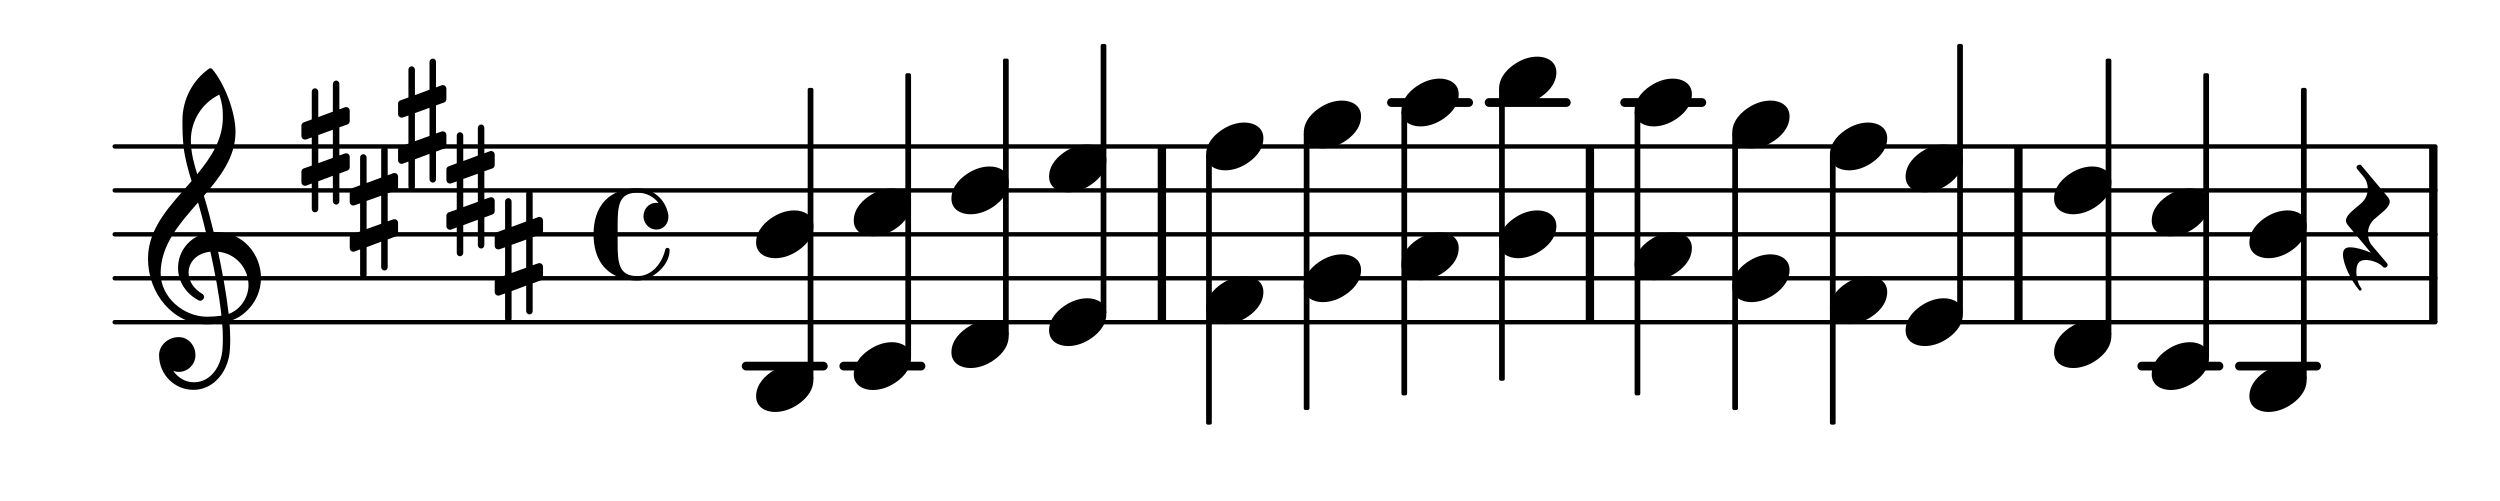
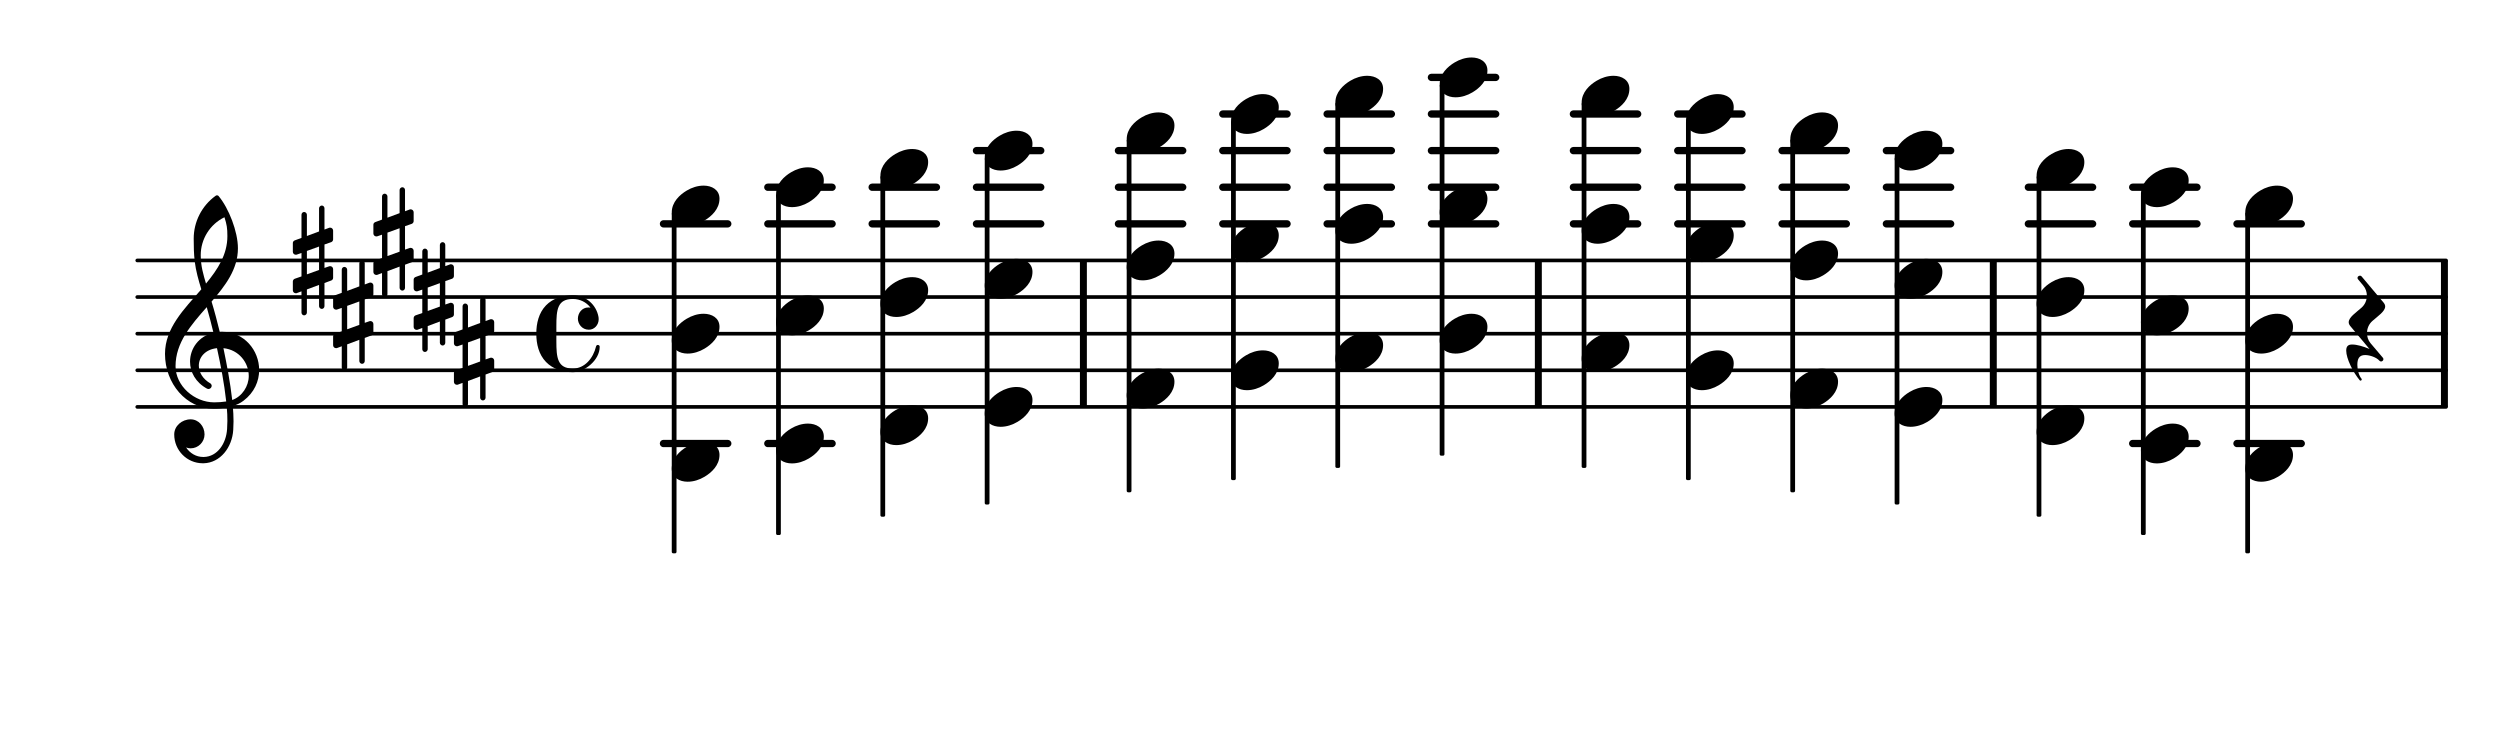
- <svg xmlns="http://www.w3.org/2000/svg" xmlns:xlink="http://www.w3.org/1999/xlink" version="1.2" width="100.00mm" height="20.00mm" viewBox="0 0 56.906 11.381">
+ <svg xmlns="http://www.w3.org/2000/svg" xmlns:xlink="http://www.w3.org/1999/xlink" version="1.2" width="120.00mm" height="35.00mm" viewBox="0 0 68.287 19.917">
  <style text="style/css">

tspan { white-space: pre; }

</style>
-   <text transform="translate(0, -0)" font-family="serif" font-size="2.2" text-anchor="start" fill="currentColor">
+   <text transform="translate(0, 0.5691)" font-family="serif" font-size="2.2" text-anchor="start" fill="currentColor">
    <tspan />
  </text>
-   <line transform="translate(2.5607, 7.3333)" stroke-linejoin="round" stroke-linecap="round" stroke-width="0.1" stroke="currentColor" x1="0.05" y1="-0" x2="52.872" y2="-0" />
-   <line transform="translate(2.5607, 6.3333)" stroke-linejoin="round" stroke-linecap="round" stroke-width="0.1" stroke="currentColor" x1="0.05" y1="-0" x2="52.872" y2="-0" />
-   <line transform="translate(2.5607, 5.3333)" stroke-linejoin="round" stroke-linecap="round" stroke-width="0.1" stroke="currentColor" x1="0.05" y1="-0" x2="52.872" y2="-0" />
-   <line transform="translate(2.5607, 4.3333)" stroke-linejoin="round" stroke-linecap="round" stroke-width="0.1" stroke="currentColor" x1="0.05" y1="-0" x2="52.872" y2="-0" />
-   <line transform="translate(2.5607, 3.3333)" stroke-linejoin="round" stroke-linecap="round" stroke-width="0.1" stroke="currentColor" x1="0.05" y1="-0" x2="52.872" y2="-0" />
-   <rect transform="translate(-1.4226, 8.3333)" x="52.298" y="-0.1" width="1.956" height="0.2" ry="0.1" fill="currentColor" />
-   <rect transform="translate(-1.4226, 8.3333)" x="50.075" y="-0.1" width="1.956" height="0.2" ry="0.1" fill="currentColor" />
-   <rect transform="translate(-1.4226, 2.3333)" x="38.304" y="-0.1" width="1.956" height="0.2" ry="0.1" fill="currentColor" />
-   <rect transform="translate(-1.4226, 2.3333)" x="35.219" y="-0.1" width="1.956" height="0.2" ry="0.1" fill="currentColor" />
-   <rect transform="translate(-1.4226, 2.3333)" x="32.996" y="-0.1" width="1.956" height="0.2" ry="0.1" fill="currentColor" />
-   <rect transform="translate(-1.4226, 8.3333)" x="20.53" y="-0.1" width="1.956" height="0.2" ry="0.1" fill="currentColor" />
-   <rect transform="translate(-1.4226, 8.3333)" x="18.307" y="-0.1" width="1.956" height="0.2" ry="0.1" fill="currentColor" />
-   <rect transform="translate(55.2929, 5.3333)" x="0" y="-2" width="0.19" height="4" ry="0" fill="currentColor" />
-   <rect transform="translate(45.8491, 5.3333)" x="0" y="-2" width="0.19" height="4" ry="0" fill="currentColor" />
-   <rect transform="translate(36.0954, 5.3333)" x="0" y="-2" width="0.19" height="4" ry="0" fill="currentColor" />
-   <rect transform="translate(26.3524, 5.3333)" x="0" y="-2" width="0.19" height="4" ry="0" fill="currentColor" />
-   <a style="color:inherit;" xlink:href="textedit:///tmp/temp.ly:19:106:107">
-     <path transform="translate(51.2013, 8.8333) scale(0.004, -0.004)" d="M218 136c55 0 108 -28 108 -89c0 -71 -55 -121 -102 -149c-35 -21 -75 -34 -116 -34c-55 0 -108 28 -108 89c0 71 55 121 102 149c35 21 75 34 116 34z" fill="currentColor" />
-   </a>
-   <a style="color:inherit;" xlink:href="textedit:///tmp/temp.ly:19:108:109">
-     <path transform="translate(51.2013, 5.3333) scale(0.004, -0.004)" d="M218 136c55 0 108 -28 108 -89c0 -71 -55 -121 -102 -149c-35 -21 -75 -34 -116 -34c-55 0 -108 28 -108 89c0 71 55 121 102 149c35 21 75 34 116 34z" fill="currentColor" />
-   </a>
-   <rect transform="translate(52.4405, 5.3333)" x="-0.065" y="-3.333" width="0.13" height="6.647" ry="0.04" fill="currentColor" />
+   <line transform="translate(3.6989, 11.1141)" stroke-linejoin="round" stroke-linecap="round" stroke-width="0.1" stroke="currentColor" x1="0.05" y1="-0" x2="63.115" y2="-0" />
+   <line transform="translate(3.6989, 10.1141)" stroke-linejoin="round" stroke-linecap="round" stroke-width="0.1" stroke="currentColor" x1="0.05" y1="-0" x2="63.115" y2="-0" />
+   <line transform="translate(3.6989, 9.1141)" stroke-linejoin="round" stroke-linecap="round" stroke-width="0.1" stroke="currentColor" x1="0.05" y1="-0" x2="63.115" y2="-0" />
+   <line transform="translate(3.6989, 8.1141)" stroke-linejoin="round" stroke-linecap="round" stroke-width="0.1" stroke="currentColor" x1="0.05" y1="-0" x2="63.115" y2="-0" />
+   <line transform="translate(3.6989, 7.1141)" stroke-linejoin="round" stroke-linecap="round" stroke-width="0.1" stroke="currentColor" x1="0.05" y1="-0" x2="63.115" y2="-0" />
+   <rect transform="translate(54.3513, 9.1141)" x="0" y="-2" width="0.19" height="4" ry="0" fill="currentColor" />
+   <rect transform="translate(66.674, 9.1141)" x="0" y="-2" width="0.19" height="4" ry="0" fill="currentColor" />
+   <rect transform="translate(41.9245, 9.1141)" x="0" y="-2" width="0.19" height="4" ry="0" fill="currentColor" />
+   <rect transform="translate(29.4976, 9.1141)" x="0" y="-2" width="0.19" height="4" ry="0" fill="currentColor" />
+   <rect transform="translate(-1.4226, 6.1141)" x="62.425" y="-0.1" width="1.956" height="0.2" ry="0.1" fill="currentColor" />
+   <rect transform="translate(-1.4226, 12.1141)" x="62.425" y="-0.1" width="1.956" height="0.2" ry="0.1" fill="currentColor" />
+   <rect transform="translate(-1.4226, 5.1141)" x="59.576" y="-0.1" width="1.956" height="0.2" ry="0.1" fill="currentColor" />
+   <rect transform="translate(-1.4226, 6.1141)" x="59.576" y="-0.1" width="1.956" height="0.2" ry="0.1" fill="currentColor" />
+   <rect transform="translate(-1.4226, 12.1141)" x="59.576" y="-0.1" width="1.956" height="0.2" ry="0.1" fill="currentColor" />
+   <rect transform="translate(-1.4226, 5.1141)" x="56.726" y="-0.1" width="1.956" height="0.2" ry="0.1" fill="currentColor" />
+   <rect transform="translate(-1.4226, 6.1141)" x="56.726" y="-0.1" width="1.956" height="0.2" ry="0.1" fill="currentColor" />
+   <rect transform="translate(-1.4226, 4.1141)" x="52.848" y="-0.1" width="1.956" height="0.2" ry="0.1" fill="currentColor" />
+   <rect transform="translate(-1.4226, 5.1141)" x="52.848" y="-0.1" width="1.956" height="0.2" ry="0.1" fill="currentColor" />
+   <rect transform="translate(-1.4226, 6.1141)" x="52.848" y="-0.1" width="1.956" height="0.2" ry="0.1" fill="currentColor" />
+   <rect transform="translate(-1.4226, 4.1141)" x="49.999" y="-0.1" width="1.956" height="0.2" ry="0.1" fill="currentColor" />
+   <rect transform="translate(-1.4226, 5.1141)" x="49.999" y="-0.1" width="1.956" height="0.2" ry="0.1" fill="currentColor" />
+   <rect transform="translate(-1.4226, 6.1141)" x="49.999" y="-0.1" width="1.956" height="0.2" ry="0.1" fill="currentColor" />
+   <rect transform="translate(-1.4226, 3.1141)" x="47.149" y="-0.1" width="1.956" height="0.2" ry="0.1" fill="currentColor" />
+   <rect transform="translate(-1.4226, 4.1141)" x="47.149" y="-0.1" width="1.956" height="0.2" ry="0.1" fill="currentColor" />
+   <rect transform="translate(-1.4226, 5.1141)" x="47.149" y="-0.1" width="1.956" height="0.2" ry="0.1" fill="currentColor" />
+   <rect transform="translate(-1.4226, 6.1141)" x="47.149" y="-0.1" width="1.956" height="0.2" ry="0.1" fill="currentColor" />
+   <rect transform="translate(-1.4226, 3.1141)" x="44.299" y="-0.1" width="1.956" height="0.2" ry="0.1" fill="currentColor" />
+   <rect transform="translate(-1.4226, 4.1141)" x="44.299" y="-0.1" width="1.956" height="0.2" ry="0.1" fill="currentColor" />
+   <rect transform="translate(-1.4226, 5.1141)" x="44.299" y="-0.1" width="1.956" height="0.2" ry="0.1" fill="currentColor" />
+   <rect transform="translate(-1.4226, 6.1141)" x="44.299" y="-0.1" width="1.956" height="0.2" ry="0.1" fill="currentColor" />
+   <rect transform="translate(-1.4226, 2.1141)" x="40.421" y="-0.1" width="1.956" height="0.2" ry="0.1" fill="currentColor" />
+   <rect transform="translate(-1.4226, 3.1141)" x="40.421" y="-0.1" width="1.956" height="0.2" ry="0.1" fill="currentColor" />
+   <rect transform="translate(-1.4226, 4.1141)" x="40.421" y="-0.1" width="1.956" height="0.2" ry="0.1" fill="currentColor" />
+   <rect transform="translate(-1.4226, 5.1141)" x="40.421" y="-0.1" width="1.956" height="0.2" ry="0.1" fill="currentColor" />
+   <rect transform="translate(-1.4226, 6.1141)" x="40.421" y="-0.1" width="1.956" height="0.2" ry="0.1" fill="currentColor" />
+   <rect transform="translate(-1.4226, 3.1141)" x="37.572" y="-0.1" width="1.956" height="0.2" ry="0.1" fill="currentColor" />
+   <rect transform="translate(-1.4226, 4.1141)" x="37.572" y="-0.1" width="1.956" height="0.2" ry="0.1" fill="currentColor" />
+   <rect transform="translate(-1.4226, 5.1141)" x="37.572" y="-0.1" width="1.956" height="0.2" ry="0.1" fill="currentColor" />
+   <rect transform="translate(-1.4226, 6.1141)" x="37.572" y="-0.1" width="1.956" height="0.2" ry="0.1" fill="currentColor" />
+   <rect transform="translate(-1.4226, 3.1141)" x="34.722" y="-0.1" width="1.956" height="0.2" ry="0.1" fill="currentColor" />
+   <rect transform="translate(-1.4226, 4.1141)" x="34.722" y="-0.1" width="1.956" height="0.2" ry="0.1" fill="currentColor" />
+   <rect transform="translate(-1.4226, 5.1141)" x="34.722" y="-0.1" width="1.956" height="0.2" ry="0.1" fill="currentColor" />
+   <rect transform="translate(-1.4226, 6.1141)" x="34.722" y="-0.1" width="1.956" height="0.2" ry="0.1" fill="currentColor" />
+   <rect transform="translate(-1.4226, 4.1141)" x="31.872" y="-0.1" width="1.956" height="0.2" ry="0.1" fill="currentColor" />
+   <rect transform="translate(-1.4226, 5.1141)" x="31.872" y="-0.1" width="1.956" height="0.2" ry="0.1" fill="currentColor" />
+   <rect transform="translate(-1.4226, 6.1141)" x="31.872" y="-0.1" width="1.956" height="0.2" ry="0.1" fill="currentColor" />
+   <rect transform="translate(-1.4226, 4.1141)" x="27.994" y="-0.1" width="1.956" height="0.2" ry="0.1" fill="currentColor" />
+   <rect transform="translate(-1.4226, 5.1141)" x="27.994" y="-0.1" width="1.956" height="0.2" ry="0.1" fill="currentColor" />
+   <rect transform="translate(-1.4226, 6.1141)" x="27.994" y="-0.1" width="1.956" height="0.2" ry="0.1" fill="currentColor" />
+   <rect transform="translate(-1.4226, 5.1141)" x="25.145" y="-0.1" width="1.956" height="0.2" ry="0.1" fill="currentColor" />
+   <rect transform="translate(-1.4226, 6.1141)" x="25.145" y="-0.1" width="1.956" height="0.2" ry="0.1" fill="currentColor" />
+   <rect transform="translate(-1.4226, 5.1141)" x="22.295" y="-0.1" width="1.956" height="0.2" ry="0.1" fill="currentColor" />
+   <rect transform="translate(-1.4226, 6.1141)" x="22.295" y="-0.1" width="1.956" height="0.2" ry="0.1" fill="currentColor" />
+   <rect transform="translate(-1.4226, 12.1141)" x="22.295" y="-0.1" width="1.956" height="0.2" ry="0.1" fill="currentColor" />
+   <rect transform="translate(-1.4226, 6.1141)" x="19.445" y="-0.1" width="1.956" height="0.2" ry="0.1" fill="currentColor" />
+   <rect transform="translate(-1.4226, 12.1141)" x="19.445" y="-0.1" width="1.956" height="0.2" ry="0.1" fill="currentColor" />
+   <a style="color:inherit;" xlink:href="textedit:///tmp/temp.ly:19:157:158">
+     <path transform="translate(64.1785, 9.1141) scale(0.004, -0.004)" d="M-23 -116c0 28 11 42 40 42c33 0 78 -13 119 -31l-132 158c-7 9 -10 17 -10 25c0 34 50 66 87 99c25 22 37 52 37 83c0 24 -8 49 -25 69l-35 42c-3 3 -4 7 -4 10c0 9 9 15 17 15c4 0 8 -1 11 -5l151 -180c7 -9 10 -17 10 -25c0 -34 -50 -66 -87 -99 c-25 -22 -37 -52 -37 -83c0 -24 7 -49 24 -69l84 -99c3 -3 4 -7 4 -10c0 -9 -8 -16 -16 -16c-4 0 -9 2 -12 6c-18 21 -63 38 -97 38c-41 0 -53 -26 -53 -67c0 -35 11 -74 28 -94c7 -8 -5 -19 -12 -11c-45 54 -92 148 -92 202z" fill="currentColor" />
+   </a>
+   <a style="color:inherit;" xlink:href="textedit:///tmp/temp.ly:19:17:18">
+     <path transform="translate(21.1986, 12.1141) scale(0.004, -0.004)" d="M218 136c55 0 108 -28 108 -89c0 -71 -55 -121 -102 -149c-35 -21 -75 -34 -116 -34c-55 0 -108 28 -108 89c0 71 55 121 102 149c35 21 75 34 116 34z" fill="currentColor" />
+   </a>
+   <a style="color:inherit;" xlink:href="textedit:///tmp/temp.ly:19:19:20">
+     <path transform="translate(21.1986, 8.6141) scale(0.004, -0.004)" d="M218 136c55 0 108 -28 108 -89c0 -71 -55 -121 -102 -149c-35 -21 -75 -34 -116 -34c-55 0 -108 28 -108 89c0 71 55 121 102 149c35 21 75 34 116 34z" fill="currentColor" />
+   </a>
+   <a style="color:inherit;" xlink:href="textedit:///tmp/temp.ly:19:22:23">
+     <path transform="translate(21.1986, 5.1141) scale(0.004, -0.004)" d="M218 136c55 0 108 -28 108 -89c0 -71 -55 -121 -102 -149c-35 -21 -75 -34 -116 -34c-55 0 -108 28 -108 89c0 71 55 121 102 149c35 21 75 34 116 34z" fill="currentColor" />
+   </a>
+   <rect transform="translate(21.2636, 9.1141)" x="-0.065" y="-3.814" width="0.13" height="9.314" ry="0.04" fill="currentColor" />
+   <a style="color:inherit;" xlink:href="textedit:///tmp/temp.ly:19:140:141">
+     <path transform="translate(58.4791, 8.6141) scale(0.004, -0.004)" d="M218 136c55 0 108 -28 108 -89c0 -71 -55 -121 -102 -149c-35 -21 -75 -34 -116 -34c-55 0 -108 28 -108 89c0 71 55 121 102 149c35 21 75 34 116 34z" fill="currentColor" />
+   </a>
+   <rect transform="translate(36.5401, 9.1141)" x="-0.065" y="-6.314" width="0.13" height="9.981" ry="0.04" fill="currentColor" />
+   <a style="color:inherit;" xlink:href="textedit:///tmp/temp.ly:19:138:139">
+     <path transform="translate(58.4791, 12.1141) scale(0.004, -0.004)" d="M218 136c55 0 108 -28 108 -89c0 -71 -55 -121 -102 -149c-35 -21 -75 -34 -116 -34c-55 0 -108 28 -108 89c0 71 55 121 102 149c35 21 75 34 116 34z" fill="currentColor" />
+   </a>
+   <a style="color:inherit;" xlink:href="textedit:///tmp/temp.ly:19:143:144">
+     <path transform="translate(58.4791, 5.1141) scale(0.004, -0.004)" d="M218 136c55 0 108 -28 108 -89c0 -71 -55 -121 -102 -149c-35 -21 -75 -34 -116 -34c-55 0 -108 28 -108 89c0 71 55 121 102 149c35 21 75 34 116 34z" fill="currentColor" />
+   </a>
+   <rect transform="translate(58.5441, 9.1141)" x="-0.065" y="-3.814" width="0.13" height="9.314" ry="0.04" fill="currentColor" />
+   <a style="color:inherit;" xlink:href="textedit:///tmp/temp.ly:19:148:149">
+     <path transform="translate(61.3288, 12.6141) scale(0.004, -0.004)" d="M218 136c55 0 108 -28 108 -89c0 -71 -55 -121 -102 -149c-35 -21 -75 -34 -116 -34c-55 0 -108 28 -108 89c0 71 55 121 102 149c35 21 75 34 116 34z" fill="currentColor" />
+   </a>
+   <a style="color:inherit;" xlink:href="textedit:///tmp/temp.ly:19:150:151">
+     <path transform="translate(61.3288, 9.1141) scale(0.004, -0.004)" d="M218 136c55 0 108 -28 108 -89c0 -71 -55 -121 -102 -149c-35 -21 -75 -34 -116 -34c-55 0 -108 28 -108 89c0 71 55 121 102 149c35 21 75 34 116 34z" fill="currentColor" />
+   </a>
+   <a style="color:inherit;" xlink:href="textedit:///tmp/temp.ly:19:153:154">
+     <path transform="translate(61.3288, 5.6141) scale(0.004, -0.004)" d="M218 136c55 0 108 -28 108 -89c0 -71 -55 -121 -102 -149c-35 -21 -75 -34 -116 -34c-55 0 -108 28 -108 89c0 71 55 121 102 149c35 21 75 34 116 34z" fill="currentColor" />
+   </a>
+   <rect transform="translate(61.3938, 9.1141)" x="-0.065" y="-3.314" width="0.13" height="9.314" ry="0.04" fill="currentColor" />
+   <rect transform="translate(30.8407, 9.1141)" x="-0.065" y="-5.314" width="0.13" height="9.647" ry="0.04" fill="currentColor" />
+   <a style="color:inherit;" xlink:href="textedit:///tmp/temp.ly:19:69:70">
+     <path transform="translate(36.4751, 6.1141) scale(0.004, -0.004)" d="M218 136c55 0 108 -28 108 -89c0 -71 -55 -121 -102 -149c-35 -21 -75 -34 -116 -34c-55 0 -108 28 -108 89c0 71 55 121 102 149c35 21 75 34 116 34z" fill="currentColor" />
+   </a>
+   <a style="color:inherit;" xlink:href="textedit:///tmp/temp.ly:19:57:58">
+     <path transform="translate(33.6254, 10.1141) scale(0.004, -0.004)" d="M218 136c55 0 108 -28 108 -89c0 -71 -55 -121 -102 -149c-35 -21 -75 -34 -116 -34c-55 0 -108 28 -108 89c0 71 55 121 102 149c35 21 75 34 116 34z" fill="currentColor" />
+   </a>
+   <a style="color:inherit;" xlink:href="textedit:///tmp/temp.ly:19:59:60">
+     <path transform="translate(33.6254, 6.6141) scale(0.004, -0.004)" d="M218 136c55 0 108 -28 108 -89c0 -71 -55 -121 -102 -149c-35 -21 -75 -34 -116 -34c-55 0 -108 28 -108 89c0 71 55 121 102 149c35 21 75 34 116 34z" fill="currentColor" />
+   </a>
+   <a style="color:inherit;" xlink:href="textedit:///tmp/temp.ly:19:62:63">
+     <path transform="translate(33.6254, 3.1141) scale(0.004, -0.004)" d="M218 136c55 0 108 -28 108 -89c0 -71 -55 -121 -102 -149c-35 -21 -75 -34 -116 -34c-55 0 -108 28 -108 89c0 71 55 121 102 149c35 21 75 34 116 34z" fill="currentColor" />
+   </a>
+   <rect transform="translate(33.6904, 9.1141)" x="-0.065" y="-5.814" width="0.13" height="9.814" ry="0.04" fill="currentColor" />
+   <a style="color:inherit;" xlink:href="textedit:///tmp/temp.ly:19:37:38">
+     <path transform="translate(26.8979, 11.1141) scale(0.004, -0.004)" d="M218 136c55 0 108 -28 108 -89c0 -71 -55 -121 -102 -149c-35 -21 -75 -34 -116 -34c-55 0 -108 28 -108 89c0 71 55 121 102 149c35 21 75 34 116 34z" fill="currentColor" />
+   </a>
+   <a style="color:inherit;" xlink:href="textedit:///tmp/temp.ly:19:72:73">
+     <path transform="translate(36.4751, 2.6141) scale(0.004, -0.004)" d="M218 136c55 0 108 -28 108 -89c0 -71 -55 -121 -102 -149c-35 -21 -75 -34 -116 -34c-55 0 -108 28 -108 89c0 71 55 121 102 149c35 21 75 34 116 34z" fill="currentColor" />
+   </a>
+   <a style="color:inherit;" xlink:href="textedit:///tmp/temp.ly:19:27:28">
+     <path transform="translate(24.0482, 11.6141) scale(0.004, -0.004)" d="M218 136c55 0 108 -28 108 -89c0 -71 -55 -121 -102 -149c-35 -21 -75 -34 -116 -34c-55 0 -108 28 -108 89c0 71 55 121 102 149c35 21 75 34 116 34z" fill="currentColor" />
+   </a>
+   <a style="color:inherit;" xlink:href="textedit:///tmp/temp.ly:19:29:30">
+     <path transform="translate(24.0482, 8.1141) scale(0.004, -0.004)" d="M218 136c55 0 108 -28 108 -89c0 -71 -55 -121 -102 -149c-35 -21 -75 -34 -116 -34c-55 0 -108 28 -108 89c0 71 55 121 102 149c35 21 75 34 116 34z" fill="currentColor" />
+   </a>
+   <a style="color:inherit;" xlink:href="textedit:///tmp/temp.ly:19:32:33">
+     <path transform="translate(24.0482, 4.6141) scale(0.004, -0.004)" d="M218 136c55 0 108 -28 108 -89c0 -71 -55 -121 -102 -149c-35 -21 -75 -34 -116 -34c-55 0 -108 28 -108 89c0 71 55 121 102 149c35 21 75 34 116 34z" fill="currentColor" />
+   </a>
+   <rect transform="translate(24.1132, 9.1141)" x="-0.065" y="-4.314" width="0.13" height="9.314" ry="0.04" fill="currentColor" />
+   <a style="color:inherit;" xlink:href="textedit:///tmp/temp.ly:19:67:68">
+     <path transform="translate(36.4751, 9.6141) scale(0.004, -0.004)" d="M218 136c55 0 108 -28 108 -89c0 -71 -55 -121 -102 -149c-35 -21 -75 -34 -116 -34c-55 0 -108 28 -108 89c0 71 55 121 102 149c35 21 75 34 116 34z" fill="currentColor" />
+   </a>
+   <a style="color:inherit;" xlink:href="textedit:///tmp/temp.ly:19:39:40">
+     <path transform="translate(26.8979, 7.6141) scale(0.004, -0.004)" d="M218 136c55 0 108 -28 108 -89c0 -71 -55 -121 -102 -149c-35 -21 -75 -34 -116 -34c-55 0 -108 28 -108 89c0 71 55 121 102 149c35 21 75 34 116 34z" fill="currentColor" />
+   </a>
+   <a style="color:inherit;" xlink:href="textedit:///tmp/temp.ly:19:42:43">
+     <path transform="translate(26.8979, 4.1141) scale(0.004, -0.004)" d="M218 136c55 0 108 -28 108 -89c0 -71 -55 -121 -102 -149c-35 -21 -75 -34 -116 -34c-55 0 -108 28 -108 89c0 71 55 121 102 149c35 21 75 34 116 34z" fill="currentColor" />
+   </a>
+   <rect transform="translate(26.9629, 9.1141)" x="-0.065" y="-4.814" width="0.13" height="9.481" ry="0.04" fill="currentColor" />
+   <a style="color:inherit;" xlink:href="textedit:///tmp/temp.ly:19:47:48">
+     <path transform="translate(30.7757, 10.6141) scale(0.004, -0.004)" d="M218 136c55 0 108 -28 108 -89c0 -71 -55 -121 -102 -149c-35 -21 -75 -34 -116 -34c-55 0 -108 28 -108 89c0 71 55 121 102 149c35 21 75 34 116 34z" fill="currentColor" />
+   </a>
+   <a style="color:inherit;" xlink:href="textedit:///tmp/temp.ly:19:49:50">
+     <path transform="translate(30.7757, 7.1141) scale(0.004, -0.004)" d="M218 136c55 0 108 -28 108 -89c0 -71 -55 -121 -102 -149c-35 -21 -75 -34 -116 -34c-55 0 -108 28 -108 89c0 71 55 121 102 149c35 21 75 34 116 34z" fill="currentColor" />
+   </a>
+   <a style="color:inherit;" xlink:href="textedit:///tmp/temp.ly:19:52:53">
+     <path transform="translate(30.7757, 3.6141) scale(0.004, -0.004)" d="M218 136c55 0 108 -28 108 -89c0 -71 -55 -121 -102 -149c-35 -21 -75 -34 -116 -34c-55 0 -108 28 -108 89c0 71 55 121 102 149c35 21 75 34 116 34z" fill="currentColor" />
+   </a>
+   <a style="color:inherit;" xlink:href="textedit:///tmp/temp.ly:19:89:90">
+     <path transform="translate(43.2026, 6.1141) scale(0.004, -0.004)" d="M218 136c55 0 108 -28 108 -89c0 -71 -55 -121 -102 -149c-35 -21 -75 -34 -116 -34c-55 0 -108 28 -108 89c0 71 55 121 102 149c35 21 75 34 116 34z" fill="currentColor" />
+   </a>
+   <a style="color:inherit;" xlink:href="textedit:///tmp/temp.ly:19:77:78">
+     <path transform="translate(39.3248, 9.1141) scale(0.004, -0.004)" d="M218 136c55 0 108 -28 108 -89c0 -71 -55 -121 -102 -149c-35 -21 -75 -34 -116 -34c-55 0 -108 28 -108 89c0 71 55 121 102 149c35 21 75 34 116 34z" fill="currentColor" />
+   </a>
+   <a style="color:inherit;" xlink:href="textedit:///tmp/temp.ly:19:79:80">
+     <path transform="translate(39.3248, 5.6141) scale(0.004, -0.004)" d="M218 136c55 0 108 -28 108 -89c0 -71 -55 -121 -102 -149c-35 -21 -75 -34 -116 -34c-55 0 -108 28 -108 89c0 71 55 121 102 149c35 21 75 34 116 34z" fill="currentColor" />
+   </a>
+   <a style="color:inherit;" xlink:href="textedit:///tmp/temp.ly:19:82:83">
+     <path transform="translate(39.3248, 2.1141) scale(0.004, -0.004)" d="M218 136c55 0 108 -28 108 -89c0 -71 -55 -121 -102 -149c-35 -21 -75 -34 -116 -34c-55 0 -108 28 -108 89c0 71 55 121 102 149c35 21 75 34 116 34z" fill="currentColor" />
+   </a>
+   <rect transform="translate(39.3898, 9.1141)" x="-0.065" y="-6.814" width="0.13" height="10.147" ry="0.04" fill="currentColor" />
+   <a style="color:inherit;" xlink:href="textedit:///tmp/temp.ly:19:87:88">
+     <path transform="translate(43.2026, 9.6141) scale(0.004, -0.004)" d="M218 136c55 0 108 -28 108 -89c0 -71 -55 -121 -102 -149c-35 -21 -75 -34 -116 -34c-55 0 -108 28 -108 89c0 71 55 121 102 149c35 21 75 34 116 34z" fill="currentColor" />
+   </a>
+   <a style="color:inherit;" xlink:href="textedit:///tmp/temp.ly:19:92:93">
+     <path transform="translate(43.2026, 2.6141) scale(0.004, -0.004)" d="M218 136c55 0 108 -28 108 -89c0 -71 -55 -121 -102 -149c-35 -21 -75 -34 -116 -34c-55 0 -108 28 -108 89c0 71 55 121 102 149c35 21 75 34 116 34z" fill="currentColor" />
+   </a>
+   <rect transform="translate(43.2676, 9.1141)" x="-0.065" y="-6.314" width="0.13" height="9.981" ry="0.04" fill="currentColor" />
+   <rect transform="translate(18.4139, 9.1141)" x="-0.065" y="-3.314" width="0.13" height="9.314" ry="0.04" fill="currentColor" />
+   <a style="color:inherit;" xlink:href="textedit:///tmp/temp.ly:19:7:8">
+     <path transform="translate(18.3489, 12.6141) scale(0.004, -0.004)" d="M218 136c55 0 108 -28 108 -89c0 -71 -55 -121 -102 -149c-35 -21 -75 -34 -116 -34c-55 0 -108 28 -108 89c0 71 55 121 102 149c35 21 75 34 116 34z" fill="currentColor" />
+   </a>
+   <a style="color:inherit;" xlink:href="textedit:///tmp/temp.ly:19:9:10">
+     <path transform="translate(18.3489, 9.1141) scale(0.004, -0.004)" d="M218 136c55 0 108 -28 108 -89c0 -71 -55 -121 -102 -149c-35 -21 -75 -34 -116 -34c-55 0 -108 28 -108 89c0 71 55 121 102 149c35 21 75 34 116 34z" fill="currentColor" />
+   </a>
+   <a style="color:inherit;" xlink:href="textedit:///tmp/temp.ly:19:12:13">
+     <path transform="translate(18.3489, 5.6141) scale(0.004, -0.004)" d="M218 136c55 0 108 -28 108 -89c0 -71 -55 -121 -102 -149c-35 -21 -75 -34 -116 -34c-55 0 -108 28 -108 89c0 71 55 121 102 149c35 21 75 34 116 34z" fill="currentColor" />
+   </a>
+   <path transform="translate(4.4989, 10.1141) scale(0.004, -0.004)" d="M266 -635h-6c-108 0 -195 88 -195 197c0 58 53 103 112 103c54 0 95 -47 95 -103c0 -52 -43 -95 -95 -95c-11 0 -21 2 -31 6c26 -39 68 -65 117 -65h4zM461 -203c68 24 113 95 113 164c0 90 -66 179 -173 190c24 -116 46 -231 60 -354zM74 28c0 -135 129 -247 264 -247 c28 0 55 2 82 6c-14 127 -37 245 -63 364c-79 -8 -124 -61 -124 -119c0 -44 25 -91 81 -123c5 -5 7 -10 7 -15c0 -11 -10 -22 -22 -22c-3 0 -6 1 -9 2c-80 43 -117 115 -117 185c0 88 58 174 160 197c-14 58 -29 117 -46 175c-107 -121 -213 -243 -213 -403zM335 -262 c-188 0 -333 172 -333 374c0 177 131 306 248 441c-19 62 -37 125 -45 190c-6 52 -7 104 -7 156c0 115 55 224 149 292c6 5 14 5 20 0c71 -84 133 -245 133 -358c0 -143 -86 -255 -180 -364c21 -68 39 -138 56 -207c4 0 9 1 13 1c155 0 256 -128 256 -261 c0 -76 -33 -154 -107 -210c-22 -17 -47 -28 -73 -36c3 -35 5 -70 5 -105c0 -19 -1 -39 -2 -58c-7 -119 -88 -225 -202 -228l1 43c93 2 153 92 159 191c1 18 2 37 2 55c0 31 -1 61 -4 92c-29 -5 -58 -8 -89 -8zM428 916c0 55 -4 79 -20 129c-99 -48 -162 -149 -162 -259 c0 -74 18 -133 36 -194c80 97 146 198 146 324z" fill="currentColor" />
+   <a style="color:inherit;" xlink:href="textedit:///tmp/temp.ly:18:4:5">
+     <path transform="translate(7.9989, 7.1141) scale(0.004, -0.004)" d="M216 -312c0 -10 -8 -19 -18 -19s-19 9 -19 19v145l-83 -31v-158c0 -10 -9 -19 -19 -19s-18 9 -18 19v145l-32 -12c-2 -1 -5 -1 -7 -1c-11 0 -20 9 -20 20v60c0 8 5 16 13 19l46 16v160l-32 -11c-2 -1 -5 -1 -7 -1c-11 0 -20 9 -20 20v60c0 8 5 15 13 18l46 17v158 c0 10 8 19 18 19s19 -9 19 -19v-145l83 31v158c0 10 9 19 19 19s18 -9 18 -19v-145l32 12c2 1 5 1 7 1c11 0 20 -9 20 -20v-60c0 -8 -5 -16 -13 -19l-46 -16v-160l32 11c2 1 5 1 7 1c11 0 20 -9 20 -20v-60c0 -8 -5 -15 -13 -18l-46 -17v-158zM96 65v-160l83 30v160z" fill="currentColor" />
+     <path transform="translate(9.0989, 8.6141) scale(0.004, -0.004)" d="M216 -312c0 -10 -8 -19 -18 -19s-19 9 -19 19v145l-83 -31v-158c0 -10 -9 -19 -19 -19s-18 9 -18 19v145l-32 -12c-2 -1 -5 -1 -7 -1c-11 0 -20 9 -20 20v60c0 8 5 16 13 19l46 16v160l-32 -11c-2 -1 -5 -1 -7 -1c-11 0 -20 9 -20 20v60c0 8 5 15 13 18l46 17v158 c0 10 8 19 18 19s19 -9 19 -19v-145l83 31v158c0 10 9 19 19 19s18 -9 18 -19v-145l32 12c2 1 5 1 7 1c11 0 20 -9 20 -20v-60c0 -8 -5 -16 -13 -19l-46 -16v-160l32 11c2 1 5 1 7 1c11 0 20 -9 20 -20v-60c0 -8 -5 -15 -13 -18l-46 -17v-158zM96 65v-160l83 30v160z" fill="currentColor" />
+     <path transform="translate(10.1989, 6.6141) scale(0.004, -0.004)" d="M216 -312c0 -10 -8 -19 -18 -19s-19 9 -19 19v145l-83 -31v-158c0 -10 -9 -19 -19 -19s-18 9 -18 19v145l-32 -12c-2 -1 -5 -1 -7 -1c-11 0 -20 9 -20 20v60c0 8 5 16 13 19l46 16v160l-32 -11c-2 -1 -5 -1 -7 -1c-11 0 -20 9 -20 20v60c0 8 5 15 13 18l46 17v158 c0 10 8 19 18 19s19 -9 19 -19v-145l83 31v158c0 10 9 19 19 19s18 -9 18 -19v-145l32 12c2 1 5 1 7 1c11 0 20 -9 20 -20v-60c0 -8 -5 -16 -13 -19l-46 -16v-160l32 11c2 1 5 1 7 1c11 0 20 -9 20 -20v-60c0 -8 -5 -15 -13 -18l-46 -17v-158zM96 65v-160l83 30v160z" fill="currentColor" />
+     <path transform="translate(11.2989, 8.1141) scale(0.004, -0.004)" d="M216 -312c0 -10 -8 -19 -18 -19s-19 9 -19 19v145l-83 -31v-158c0 -10 -9 -19 -19 -19s-18 9 -18 19v145l-32 -12c-2 -1 -5 -1 -7 -1c-11 0 -20 9 -20 20v60c0 8 5 16 13 19l46 16v160l-32 -11c-2 -1 -5 -1 -7 -1c-11 0 -20 9 -20 20v60c0 8 5 15 13 18l46 17v158 c0 10 8 19 18 19s19 -9 19 -19v-145l83 31v158c0 10 9 19 19 19s18 -9 18 -19v-145l32 12c2 1 5 1 7 1c11 0 20 -9 20 -20v-60c0 -8 -5 -16 -13 -19l-46 -16v-160l32 11c2 1 5 1 7 1c11 0 20 -9 20 -20v-60c0 -8 -5 -15 -13 -18l-46 -17v-158zM96 65v-160l83 30v160z" fill="currentColor" />
+     <path transform="translate(12.3989, 9.6141) scale(0.004, -0.004)" d="M216 -312c0 -10 -8 -19 -18 -19s-19 9 -19 19v145l-83 -31v-158c0 -10 -9 -19 -19 -19s-18 9 -18 19v145l-32 -12c-2 -1 -5 -1 -7 -1c-11 0 -20 9 -20 20v60c0 8 5 16 13 19l46 16v160l-32 -11c-2 -1 -5 -1 -7 -1c-11 0 -20 9 -20 20v60c0 8 5 15 13 18l46 17v158 c0 10 8 19 18 19s19 -9 19 -19v-145l83 31v158c0 10 9 19 19 19s18 -9 18 -19v-145l32 12c2 1 5 1 7 1c11 0 20 -9 20 -20v-60c0 -8 -5 -16 -13 -19l-46 -16v-160l32 11c2 1 5 1 7 1c11 0 20 -9 20 -20v-60c0 -8 -5 -15 -13 -18l-46 -17v-158zM96 65v-160l83 30v160z" fill="currentColor" />
+   </a>
+   <path transform="translate(14.6489, 9.1141) scale(0.004, -0.004)" d="M359 27c-49 0 -75 42 -75 75c0 38 27 77 72 77c4 0 9 0 14 -1c-28 37 -72 59 -120 59c-106 0 -113 -73 -113 -186v-51v-51c0 -113 7 -187 113 -187c80 0 139 70 158 151c2 7 7 10 12 10c6 0 13 -4 13 -12c0 -94 -105 -174 -183 -174c-68 0 -137 21 -184 70 c-49 51 -66 122 -66 193s17 142 66 193c47 49 116 69 184 69c87 0 160 -63 175 -149c1 -5 1 -10 1 -14c0 -40 -30 -72 -67 -72z" fill="currentColor" />
  <a style="color:inherit;" xlink:href="textedit:///tmp/temp.ly:19:112:113">
-     <path transform="translate(53.4242, 5.3333) scale(0.004, -0.004)" d="M-23 -116c0 28 11 42 40 42c33 0 78 -13 119 -31l-132 158c-7 9 -10 17 -10 25c0 34 50 66 87 99c25 22 37 52 37 83c0 24 -8 49 -25 69l-35 42c-3 3 -4 7 -4 10c0 9 9 15 17 15c4 0 8 -1 11 -5l151 -180c7 -9 10 -17 10 -25c0 -34 -50 -66 -87 -99 c-25 -22 -37 -52 -37 -83c0 -24 7 -49 24 -69l84 -99c3 -3 4 -7 4 -10c0 -9 -8 -16 -16 -16c-4 0 -9 2 -12 6c-18 21 -63 38 -97 38c-41 0 -53 -26 -53 -67c0 -35 11 -74 28 -94c7 -8 -5 -19 -12 -11c-45 54 -92 148 -92 202z" fill="currentColor" />
-   </a>
-   <a style="color:inherit;" xlink:href="textedit:///tmp/temp.ly:19:94:95">
-     <path transform="translate(46.7555, 4.3333) scale(0.004, -0.004)" d="M218 136c55 0 108 -28 108 -89c0 -71 -55 -121 -102 -149c-35 -21 -75 -34 -116 -34c-55 0 -108 28 -108 89c0 71 55 121 102 149c35 21 75 34 116 34z" fill="currentColor" />
-   </a>
-   <a style="color:inherit;" xlink:href="textedit:///tmp/temp.ly:19:45:46">
-     <path transform="translate(29.6767, 2.8333) scale(0.004, -0.004)" d="M218 136c55 0 108 -28 108 -89c0 -71 -55 -121 -102 -149c-35 -21 -75 -34 -116 -34c-55 0 -108 28 -108 89c0 71 55 121 102 149c35 21 75 34 116 34z" fill="currentColor" />
-   </a>
-   <rect transform="translate(47.9947, 5.3333)" x="-0.065" y="-4" width="0.13" height="6.314" ry="0.04" fill="currentColor" />
+     <path transform="translate(48.902, 3.6141) scale(0.004, -0.004)" d="M218 136c55 0 108 -28 108 -89c0 -71 -55 -121 -102 -149c-35 -21 -75 -34 -116 -34c-55 0 -108 28 -108 89c0 71 55 121 102 149c35 21 75 34 116 34z" fill="currentColor" />
+   </a>
+   <rect transform="translate(48.967, 9.1141)" x="-0.065" y="-5.314" width="0.13" height="9.647" ry="0.04" fill="currentColor" />
+   <a style="color:inherit;" xlink:href="textedit:///tmp/temp.ly:19:118:119">
+     <path transform="translate(51.7516, 11.1141) scale(0.004, -0.004)" d="M218 136c55 0 108 -28 108 -89c0 -71 -55 -121 -102 -149c-35 -21 -75 -34 -116 -34c-55 0 -108 28 -108 89c0 71 55 121 102 149c35 21 75 34 116 34z" fill="currentColor" />
+   </a>
+   <a style="color:inherit;" xlink:href="textedit:///tmp/temp.ly:19:120:121">
+     <path transform="translate(51.7516, 7.6141) scale(0.004, -0.004)" d="M218 136c55 0 108 -28 108 -89c0 -71 -55 -121 -102 -149c-35 -21 -75 -34 -116 -34c-55 0 -108 28 -108 89c0 71 55 121 102 149c35 21 75 34 116 34z" fill="currentColor" />
+   </a>
+   <a style="color:inherit;" xlink:href="textedit:///tmp/temp.ly:19:123:124">
+     <path transform="translate(51.7516, 4.1141) scale(0.004, -0.004)" d="M218 136c55 0 108 -28 108 -89c0 -71 -55 -121 -102 -149c-35 -21 -75 -34 -116 -34c-55 0 -108 28 -108 89c0 71 55 121 102 149c35 21 75 34 116 34z" fill="currentColor" />
+   </a>
+   <rect transform="translate(51.8166, 9.1141)" x="-0.065" y="-4.814" width="0.13" height="9.481" ry="0.04" fill="currentColor" />
+   <a style="color:inherit;" xlink:href="textedit:///tmp/temp.ly:19:128:129">
+     <path transform="translate(55.6295, 11.6141) scale(0.004, -0.004)" d="M218 136c55 0 108 -28 108 -89c0 -71 -55 -121 -102 -149c-35 -21 -75 -34 -116 -34c-55 0 -108 28 -108 89c0 71 55 121 102 149c35 21 75 34 116 34z" fill="currentColor" />
+   </a>
+   <a style="color:inherit;" xlink:href="textedit:///tmp/temp.ly:19:130:131">
+     <path transform="translate(55.6295, 8.1141) scale(0.004, -0.004)" d="M218 136c55 0 108 -28 108 -89c0 -71 -55 -121 -102 -149c-35 -21 -75 -34 -116 -34c-55 0 -108 28 -108 89c0 71 55 121 102 149c35 21 75 34 116 34z" fill="currentColor" />
+   </a>
+   <a style="color:inherit;" xlink:href="textedit:///tmp/temp.ly:19:133:134">
+     <path transform="translate(55.6295, 4.6141) scale(0.004, -0.004)" d="M218 136c55 0 108 -28 108 -89c0 -71 -55 -121 -102 -149c-35 -21 -75 -34 -116 -34c-55 0 -108 28 -108 89c0 71 55 121 102 149c35 21 75 34 116 34z" fill="currentColor" />
+   </a>
+   <rect transform="translate(55.6945, 9.1141)" x="-0.065" y="-4.314" width="0.13" height="9.314" ry="0.04" fill="currentColor" />
+   <a style="color:inherit;" xlink:href="textedit:///tmp/temp.ly:19:102:103">
+     <path transform="translate(46.0523, 3.1141) scale(0.004, -0.004)" d="M218 136c55 0 108 -28 108 -89c0 -71 -55 -121 -102 -149c-35 -21 -75 -34 -116 -34c-55 0 -108 28 -108 89c0 71 55 121 102 149c35 21 75 34 116 34z" fill="currentColor" />
+   </a>
+   <a style="color:inherit;" xlink:href="textedit:///tmp/temp.ly:19:97:98">
+     <path transform="translate(46.0523, 10.1141) scale(0.004, -0.004)" d="M218 136c55 0 108 -28 108 -89c0 -71 -55 -121 -102 -149c-35 -21 -75 -34 -116 -34c-55 0 -108 28 -108 89c0 71 55 121 102 149c35 21 75 34 116 34z" fill="currentColor" />
+   </a>
  <a style="color:inherit;" xlink:href="textedit:///tmp/temp.ly:19:99:100">
-     <path transform="translate(48.9784, 8.3333) scale(0.004, -0.004)" d="M218 136c55 0 108 -28 108 -89c0 -71 -55 -121 -102 -149c-35 -21 -75 -34 -116 -34c-55 0 -108 28 -108 89c0 71 55 121 102 149c35 21 75 34 116 34z" fill="currentColor" />
-   </a>
-   <a style="color:inherit;" xlink:href="textedit:///tmp/temp.ly:19:101:102">
-     <path transform="translate(48.9784, 4.8333) scale(0.004, -0.004)" d="M218 136c55 0 108 -28 108 -89c0 -71 -55 -121 -102 -149c-35 -21 -75 -34 -116 -34c-55 0 -108 28 -108 89c0 71 55 121 102 149c35 21 75 34 116 34z" fill="currentColor" />
-   </a>
-   <rect transform="translate(50.2176, 5.3333)" x="-0.065" y="-3.667" width="0.13" height="6.481" ry="0.04" fill="currentColor" />
-   <a style="color:inherit;" xlink:href="textedit:///tmp/temp.ly:19:36:37">
-     <path transform="translate(27.4538, 6.8333) scale(0.004, -0.004)" d="M218 136c55 0 108 -28 108 -89c0 -71 -55 -121 -102 -149c-35 -21 -75 -34 -116 -34c-55 0 -108 28 -108 89c0 71 55 121 102 149c35 21 75 34 116 34z" fill="currentColor" />
-   </a>
-   <a style="color:inherit;" xlink:href="textedit:///tmp/temp.ly:19:38:39">
-     <path transform="translate(27.4538, 3.3333) scale(0.004, -0.004)" d="M218 136c55 0 108 -28 108 -89c0 -71 -55 -121 -102 -149c-35 -21 -75 -34 -116 -34c-55 0 -108 28 -108 89c0 71 55 121 102 149c35 21 75 34 116 34z" fill="currentColor" />
-   </a>
-   <rect transform="translate(27.5188, 5.3333)" x="-0.065" y="-1.814" width="0.13" height="6.147" ry="0.04" fill="currentColor" />
-   <a style="color:inherit;" xlink:href="textedit:///tmp/temp.ly:19:43:44">
-     <path transform="translate(29.6767, 6.3333) scale(0.004, -0.004)" d="M218 136c55 0 108 -28 108 -89c0 -71 -55 -121 -102 -149c-35 -21 -75 -34 -116 -34c-55 0 -108 28 -108 89c0 71 55 121 102 149c35 21 75 34 116 34z" fill="currentColor" />
-   </a>
-   <a style="color:inherit;" xlink:href="textedit:///tmp/temp.ly:19:15:16">
-     <path transform="translate(19.4337, 8.3333) scale(0.004, -0.004)" d="M218 136c55 0 108 -28 108 -89c0 -71 -55 -121 -102 -149c-35 -21 -75 -34 -116 -34c-55 0 -108 28 -108 89c0 71 55 121 102 149c35 21 75 34 116 34z" fill="currentColor" />
-   </a>
-   <a style="color:inherit;" xlink:href="textedit:///tmp/temp.ly:19:17:18">
-     <path transform="translate(19.4337, 4.8333) scale(0.004, -0.004)" d="M218 136c55 0 108 -28 108 -89c0 -71 -55 -121 -102 -149c-35 -21 -75 -34 -116 -34c-55 0 -108 28 -108 89c0 71 55 121 102 149c35 21 75 34 116 34z" fill="currentColor" />
-   </a>
-   <rect transform="translate(20.6729, 5.3333)" x="-0.065" y="-3.667" width="0.13" height="6.481" ry="0.04" fill="currentColor" />
-   <a style="color:inherit;" xlink:href="textedit:///tmp/temp.ly:19:22:23">
-     <path transform="translate(21.6566, 7.8333) scale(0.004, -0.004)" d="M218 136c55 0 108 -28 108 -89c0 -71 -55 -121 -102 -149c-35 -21 -75 -34 -116 -34c-55 0 -108 28 -108 89c0 71 55 121 102 149c35 21 75 34 116 34z" fill="currentColor" />
-   </a>
-   <a style="color:inherit;" xlink:href="textedit:///tmp/temp.ly:19:24:25">
-     <path transform="translate(21.6566, 4.3333) scale(0.004, -0.004)" d="M218 136c55 0 108 -28 108 -89c0 -71 -55 -121 -102 -149c-35 -21 -75 -34 -116 -34c-55 0 -108 28 -108 89c0 71 55 121 102 149c35 21 75 34 116 34z" fill="currentColor" />
-   </a>
-   <rect transform="translate(22.8958, 5.3333)" x="-0.065" y="-4" width="0.13" height="6.314" ry="0.04" fill="currentColor" />
-   <a style="color:inherit;" xlink:href="textedit:///tmp/temp.ly:19:29:30">
-     <path transform="translate(23.8795, 7.3333) scale(0.004, -0.004)" d="M218 136c55 0 108 -28 108 -89c0 -71 -55 -121 -102 -149c-35 -21 -75 -34 -116 -34c-55 0 -108 28 -108 89c0 71 55 121 102 149c35 21 75 34 116 34z" fill="currentColor" />
-   </a>
-   <a style="color:inherit;" xlink:href="textedit:///tmp/temp.ly:19:31:32">
-     <path transform="translate(23.8795, 3.8333) scale(0.004, -0.004)" d="M218 136c55 0 108 -28 108 -89c0 -71 -55 -121 -102 -149c-35 -21 -75 -34 -116 -34c-55 0 -108 28 -108 89c0 71 55 121 102 149c35 21 75 34 116 34z" fill="currentColor" />
-   </a>
-   <rect transform="translate(25.1187, 5.3333)" x="-0.065" y="-4.333" width="0.13" height="6.147" ry="0.04" fill="currentColor" />
-   <rect transform="translate(29.7417, 5.3333)" x="-0.065" y="-2.314" width="0.13" height="6.314" ry="0.04" fill="currentColor" />
-   <a style="color:inherit;" xlink:href="textedit:///tmp/temp.ly:19:50:51">
-     <path transform="translate(31.8996, 5.8333) scale(0.004, -0.004)" d="M218 136c55 0 108 -28 108 -89c0 -71 -55 -121 -102 -149c-35 -21 -75 -34 -116 -34c-55 0 -108 28 -108 89c0 71 55 121 102 149c35 21 75 34 116 34z" fill="currentColor" />
-   </a>
-   <a style="color:inherit;" xlink:href="textedit:///tmp/temp.ly:19:52:53">
-     <path transform="translate(31.8996, 2.3333) scale(0.004, -0.004)" d="M218 136c55 0 108 -28 108 -89c0 -71 -55 -121 -102 -149c-35 -21 -75 -34 -116 -34c-55 0 -108 28 -108 89c0 71 55 121 102 149c35 21 75 34 116 34z" fill="currentColor" />
-   </a>
-   <rect transform="translate(31.9646, 5.3333)" x="-0.065" y="-2.814" width="0.13" height="6.481" ry="0.04" fill="currentColor" />
-   <a style="color:inherit;" xlink:href="textedit:///tmp/temp.ly:19:57:58">
-     <path transform="translate(34.1225, 5.3333) scale(0.004, -0.004)" d="M218 136c55 0 108 -28 108 -89c0 -71 -55 -121 -102 -149c-35 -21 -75 -34 -116 -34c-55 0 -108 28 -108 89c0 71 55 121 102 149c35 21 75 34 116 34z" fill="currentColor" />
-   </a>
-   <rect transform="translate(34.1875, 5.3333)" x="-0.065" y="-3.314" width="0.13" height="6.647" ry="0.04" fill="currentColor" />
-   <a style="color:inherit;" xlink:href="textedit:///tmp/temp.ly:19:92:93">
-     <path transform="translate(46.7555, 7.8333) scale(0.004, -0.004)" d="M218 136c55 0 108 -28 108 -89c0 -71 -55 -121 -102 -149c-35 -21 -75 -34 -116 -34c-55 0 -108 28 -108 89c0 71 55 121 102 149c35 21 75 34 116 34z" fill="currentColor" />
-   </a>
-   <a style="color:inherit;" xlink:href="textedit:///tmp/temp.ly:19:64:65">
-     <path transform="translate(37.2074, 5.8333) scale(0.004, -0.004)" d="M218 136c55 0 108 -28 108 -89c0 -71 -55 -121 -102 -149c-35 -21 -75 -34 -116 -34c-55 0 -108 28 -108 89c0 71 55 121 102 149c35 21 75 34 116 34z" fill="currentColor" />
-   </a>
-   <a style="color:inherit;" xlink:href="textedit:///tmp/temp.ly:19:66:67">
-     <path transform="translate(37.2074, 2.3333) scale(0.004, -0.004)" d="M218 136c55 0 108 -28 108 -89c0 -71 -55 -121 -102 -149c-35 -21 -75 -34 -116 -34c-55 0 -108 28 -108 89c0 71 55 121 102 149c35 21 75 34 116 34z" fill="currentColor" />
-   </a>
-   <path transform="translate(13.5108, 5.3333) scale(0.004, -0.004)" d="M359 27c-49 0 -75 42 -75 75c0 38 27 77 72 77c4 0 9 0 14 -1c-28 37 -72 59 -120 59c-106 0 -113 -73 -113 -186v-51v-51c0 -113 7 -187 113 -187c80 0 139 70 158 151c2 7 7 10 12 10c6 0 13 -4 13 -12c0 -94 -105 -174 -183 -174c-68 0 -137 21 -184 70 c-49 51 -66 122 -66 193s17 142 66 193c47 49 116 69 184 69c87 0 160 -63 175 -149c1 -5 1 -10 1 -14c0 -40 -30 -72 -67 -72z" fill="currentColor" />
-   <a style="color:inherit;" xlink:href="textedit:///tmp/temp.ly:19:59:60">
-     <path transform="translate(34.1225, 1.8333) scale(0.004, -0.004)" d="M218 136c55 0 108 -28 108 -89c0 -71 -55 -121 -102 -149c-35 -21 -75 -34 -116 -34c-55 0 -108 28 -108 89c0 71 55 121 102 149c35 21 75 34 116 34z" fill="currentColor" />
-   </a>
-   <a style="color:inherit;" xlink:href="textedit:///tmp/temp.ly:19:7:8">
-     <path transform="translate(17.2108, 8.8333) scale(0.004, -0.004)" d="M218 136c55 0 108 -28 108 -89c0 -71 -55 -121 -102 -149c-35 -21 -75 -34 -116 -34c-55 0 -108 28 -108 89c0 71 55 121 102 149c35 21 75 34 116 34z" fill="currentColor" />
-   </a>
-   <a style="color:inherit;" xlink:href="textedit:///tmp/temp.ly:19:10:11">
-     <path transform="translate(17.2108, 5.3333) scale(0.004, -0.004)" d="M218 136c55 0 108 -28 108 -89c0 -71 -55 -121 -102 -149c-35 -21 -75 -34 -116 -34c-55 0 -108 28 -108 89c0 71 55 121 102 149c35 21 75 34 116 34z" fill="currentColor" />
-   </a>
-   <path transform="translate(3.3607, 6.3333) scale(0.004, -0.004)" d="M266 -635h-6c-108 0 -195 88 -195 197c0 58 53 103 112 103c54 0 95 -47 95 -103c0 -52 -43 -95 -95 -95c-11 0 -21 2 -31 6c26 -39 68 -65 117 -65h4zM461 -203c68 24 113 95 113 164c0 90 -66 179 -173 190c24 -116 46 -231 60 -354zM74 28c0 -135 129 -247 264 -247 c28 0 55 2 82 6c-14 127 -37 245 -63 364c-79 -8 -124 -61 -124 -119c0 -44 25 -91 81 -123c5 -5 7 -10 7 -15c0 -11 -10 -22 -22 -22c-3 0 -6 1 -9 2c-80 43 -117 115 -117 185c0 88 58 174 160 197c-14 58 -29 117 -46 175c-107 -121 -213 -243 -213 -403zM335 -262 c-188 0 -333 172 -333 374c0 177 131 306 248 441c-19 62 -37 125 -45 190c-6 52 -7 104 -7 156c0 115 55 224 149 292c6 5 14 5 20 0c71 -84 133 -245 133 -358c0 -143 -86 -255 -180 -364c21 -68 39 -138 56 -207c4 0 9 1 13 1c155 0 256 -128 256 -261 c0 -76 -33 -154 -107 -210c-22 -17 -47 -28 -73 -36c3 -35 5 -70 5 -105c0 -19 -1 -39 -2 -58c-7 -119 -88 -225 -202 -228l1 43c93 2 153 92 159 191c1 18 2 37 2 55c0 31 -1 61 -4 92c-29 -5 -58 -8 -89 -8zM428 916c0 55 -4 79 -20 129c-99 -48 -162 -149 -162 -259 c0 -74 18 -133 36 -194c80 97 146 198 146 324z" fill="currentColor" />
-   <a style="color:inherit;" xlink:href="textedit:///tmp/temp.ly:18:4:5">
-     <path transform="translate(6.8607, 3.3333) scale(0.004, -0.004)" d="M216 -312c0 -10 -8 -19 -18 -19s-19 9 -19 19v145l-83 -31v-158c0 -10 -9 -19 -19 -19s-18 9 -18 19v145l-32 -12c-2 -1 -5 -1 -7 -1c-11 0 -20 9 -20 20v60c0 8 5 16 13 19l46 16v160l-32 -11c-2 -1 -5 -1 -7 -1c-11 0 -20 9 -20 20v60c0 8 5 15 13 18l46 17v158 c0 10 8 19 18 19s19 -9 19 -19v-145l83 31v158c0 10 9 19 19 19s18 -9 18 -19v-145l32 12c2 1 5 1 7 1c11 0 20 -9 20 -20v-60c0 -8 -5 -16 -13 -19l-46 -16v-160l32 11c2 1 5 1 7 1c11 0 20 -9 20 -20v-60c0 -8 -5 -15 -13 -18l-46 -17v-158zM96 65v-160l83 30v160z" fill="currentColor" />
-     <path transform="translate(7.9608, 4.8333) scale(0.004, -0.004)" d="M216 -312c0 -10 -8 -19 -18 -19s-19 9 -19 19v145l-83 -31v-158c0 -10 -9 -19 -19 -19s-18 9 -18 19v145l-32 -12c-2 -1 -5 -1 -7 -1c-11 0 -20 9 -20 20v60c0 8 5 16 13 19l46 16v160l-32 -11c-2 -1 -5 -1 -7 -1c-11 0 -20 9 -20 20v60c0 8 5 15 13 18l46 17v158 c0 10 8 19 18 19s19 -9 19 -19v-145l83 31v158c0 10 9 19 19 19s18 -9 18 -19v-145l32 12c2 1 5 1 7 1c11 0 20 -9 20 -20v-60c0 -8 -5 -16 -13 -19l-46 -16v-160l32 11c2 1 5 1 7 1c11 0 20 -9 20 -20v-60c0 -8 -5 -15 -13 -18l-46 -17v-158zM96 65v-160l83 30v160z" fill="currentColor" />
-     <path transform="translate(9.0608, 2.8333) scale(0.004, -0.004)" d="M216 -312c0 -10 -8 -19 -18 -19s-19 9 -19 19v145l-83 -31v-158c0 -10 -9 -19 -19 -19s-18 9 -18 19v145l-32 -12c-2 -1 -5 -1 -7 -1c-11 0 -20 9 -20 20v60c0 8 5 16 13 19l46 16v160l-32 -11c-2 -1 -5 -1 -7 -1c-11 0 -20 9 -20 20v60c0 8 5 15 13 18l46 17v158 c0 10 8 19 18 19s19 -9 19 -19v-145l83 31v158c0 10 9 19 19 19s18 -9 18 -19v-145l32 12c2 1 5 1 7 1c11 0 20 -9 20 -20v-60c0 -8 -5 -16 -13 -19l-46 -16v-160l32 11c2 1 5 1 7 1c11 0 20 -9 20 -20v-60c0 -8 -5 -15 -13 -18l-46 -17v-158zM96 65v-160l83 30v160z" fill="currentColor" />
-     <path transform="translate(10.1608, 4.3333) scale(0.004, -0.004)" d="M216 -312c0 -10 -8 -19 -18 -19s-19 9 -19 19v145l-83 -31v-158c0 -10 -9 -19 -19 -19s-18 9 -18 19v145l-32 -12c-2 -1 -5 -1 -7 -1c-11 0 -20 9 -20 20v60c0 8 5 16 13 19l46 16v160l-32 -11c-2 -1 -5 -1 -7 -1c-11 0 -20 9 -20 20v60c0 8 5 15 13 18l46 17v158 c0 10 8 19 18 19s19 -9 19 -19v-145l83 31v158c0 10 9 19 19 19s18 -9 18 -19v-145l32 12c2 1 5 1 7 1c11 0 20 -9 20 -20v-60c0 -8 -5 -16 -13 -19l-46 -16v-160l32 11c2 1 5 1 7 1c11 0 20 -9 20 -20v-60c0 -8 -5 -15 -13 -18l-46 -17v-158zM96 65v-160l83 30v160z" fill="currentColor" />
-     <path transform="translate(11.2608, 5.8333) scale(0.004, -0.004)" d="M216 -312c0 -10 -8 -19 -18 -19s-19 9 -19 19v145l-83 -31v-158c0 -10 -9 -19 -19 -19s-18 9 -18 19v145l-32 -12c-2 -1 -5 -1 -7 -1c-11 0 -20 9 -20 20v60c0 8 5 16 13 19l46 16v160l-32 -11c-2 -1 -5 -1 -7 -1c-11 0 -20 9 -20 20v60c0 8 5 15 13 18l46 17v158 c0 10 8 19 18 19s19 -9 19 -19v-145l83 31v158c0 10 9 19 19 19s18 -9 18 -19v-145l32 12c2 1 5 1 7 1c11 0 20 -9 20 -20v-60c0 -8 -5 -16 -13 -19l-46 -16v-160l32 11c2 1 5 1 7 1c11 0 20 -9 20 -20v-60c0 -8 -5 -15 -13 -18l-46 -17v-158zM96 65v-160l83 30v160z" fill="currentColor" />
-   </a>
-   <rect transform="translate(18.45, 5.3333)" x="-0.065" y="-3.333" width="0.13" height="6.647" ry="0.04" fill="currentColor" />
-   <rect transform="translate(41.7183, 5.3333)" x="-0.065" y="-1.814" width="0.13" height="6.147" ry="0.04" fill="currentColor" />
-   <a style="color:inherit;" xlink:href="textedit:///tmp/temp.ly:19:71:72">
-     <path transform="translate(39.4303, 6.3333) scale(0.004, -0.004)" d="M218 136c55 0 108 -28 108 -89c0 -71 -55 -121 -102 -149c-35 -21 -75 -34 -116 -34c-55 0 -108 28 -108 89c0 71 55 121 102 149c35 21 75 34 116 34z" fill="currentColor" />
-   </a>
-   <a style="color:inherit;" xlink:href="textedit:///tmp/temp.ly:19:73:74">
-     <path transform="translate(39.4303, 2.8333) scale(0.004, -0.004)" d="M218 136c55 0 108 -28 108 -89c0 -71 -55 -121 -102 -149c-35 -21 -75 -34 -116 -34c-55 0 -108 28 -108 89c0 71 55 121 102 149c35 21 75 34 116 34z" fill="currentColor" />
-   </a>
-   <rect transform="translate(39.4953, 5.3333)" x="-0.065" y="-2.314" width="0.13" height="6.314" ry="0.04" fill="currentColor" />
-   <a style="color:inherit;" xlink:href="textedit:///tmp/temp.ly:19:78:79">
-     <path transform="translate(41.6533, 6.8333) scale(0.004, -0.004)" d="M218 136c55 0 108 -28 108 -89c0 -71 -55 -121 -102 -149c-35 -21 -75 -34 -116 -34c-55 0 -108 28 -108 89c0 71 55 121 102 149c35 21 75 34 116 34z" fill="currentColor" />
-   </a>
-   <a style="color:inherit;" xlink:href="textedit:///tmp/temp.ly:19:80:81">
-     <path transform="translate(41.6533, 3.3333) scale(0.004, -0.004)" d="M218 136c55 0 108 -28 108 -89c0 -71 -55 -121 -102 -149c-35 -21 -75 -34 -116 -34c-55 0 -108 28 -108 89c0 71 55 121 102 149c35 21 75 34 116 34z" fill="currentColor" />
-   </a>
-   <a style="color:inherit;" xlink:href="textedit:///tmp/temp.ly:19:85:86">
-     <path transform="translate(43.3762, 7.3333) scale(0.004, -0.004)" d="M218 136c55 0 108 -28 108 -89c0 -71 -55 -121 -102 -149c-35 -21 -75 -34 -116 -34c-55 0 -108 28 -108 89c0 71 55 121 102 149c35 21 75 34 116 34z" fill="currentColor" />
-   </a>
-   <a style="color:inherit;" xlink:href="textedit:///tmp/temp.ly:19:87:88">
-     <path transform="translate(43.3762, 3.8333) scale(0.004, -0.004)" d="M218 136c55 0 108 -28 108 -89c0 -71 -55 -121 -102 -149c-35 -21 -75 -34 -116 -34c-55 0 -108 28 -108 89c0 71 55 121 102 149c35 21 75 34 116 34z" fill="currentColor" />
-   </a>
-   <rect transform="translate(44.6154, 5.3333)" x="-0.065" y="-4.333" width="0.13" height="6.147" ry="0.04" fill="currentColor" />
-   <rect transform="translate(37.2724, 5.3333)" x="-0.065" y="-2.814" width="0.13" height="6.481" ry="0.04" fill="currentColor" />
-   <text transform="translate(28.4528, 11.3811)" font-family="serif" font-size="2.2" text-anchor="start" fill="currentColor">
+     <path transform="translate(46.0523, 6.6141) scale(0.004, -0.004)" d="M218 136c55 0 108 -28 108 -89c0 -71 -55 -121 -102 -149c-35 -21 -75 -34 -116 -34c-55 0 -108 28 -108 89c0 71 55 121 102 149c35 21 75 34 116 34z" fill="currentColor" />
+   </a>
+   <a style="color:inherit;" xlink:href="textedit:///tmp/temp.ly:19:109:110">
+     <path transform="translate(48.902, 7.1141) scale(0.004, -0.004)" d="M218 136c55 0 108 -28 108 -89c0 -71 -55 -121 -102 -149c-35 -21 -75 -34 -116 -34c-55 0 -108 28 -108 89c0 71 55 121 102 149c35 21 75 34 116 34z" fill="currentColor" />
+   </a>
+   <rect transform="translate(46.1173, 9.1141)" x="-0.065" y="-5.814" width="0.13" height="9.814" ry="0.04" fill="currentColor" />
+   <a style="color:inherit;" xlink:href="textedit:///tmp/temp.ly:19:107:108">
+     <path transform="translate(48.902, 10.6141) scale(0.004, -0.004)" d="M218 136c55 0 108 -28 108 -89c0 -71 -55 -121 -102 -149c-35 -21 -75 -34 -116 -34c-55 0 -108 28 -108 89c0 71 55 121 102 149c35 21 75 34 116 34z" fill="currentColor" />
+   </a>
+   <text transform="translate(34.1433, 19.3479)" font-family="serif" font-size="2.2" text-anchor="start" fill="currentColor">
    <tspan />
  </text>
</svg>
